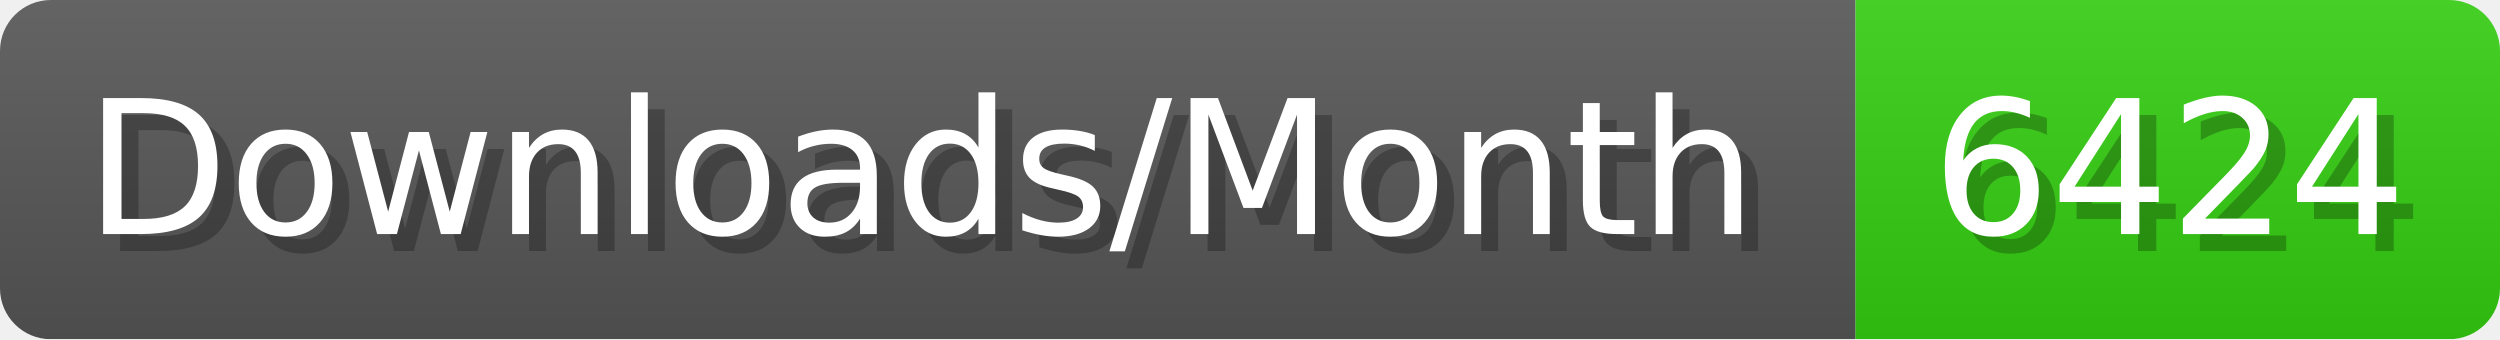
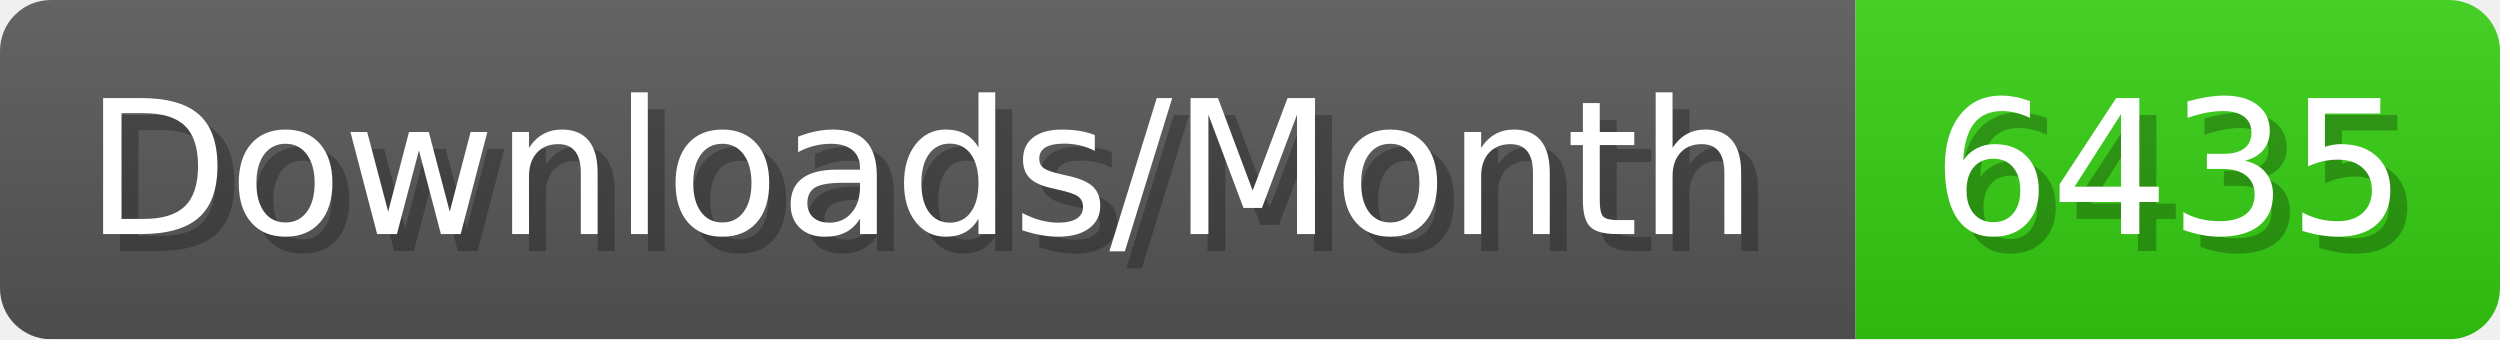
- <svg xmlns="http://www.w3.org/2000/svg" width="147.4" height="20" viewBox="0 0 1474 200" role="img" aria-label="Downloads/Month: 6424">
+ <svg xmlns="http://www.w3.org/2000/svg" width="147.4" height="20" viewBox="0 0 1474 200" role="img" aria-label="Downloads/Month: 6435">
  <linearGradient id="YlXUI" x2="0" y2="100%">
    <stop offset="0" stop-opacity=".1" stop-color="#EEE" />
    <stop offset="1" stop-opacity=".1" />
  </linearGradient>
  <mask id="JHhop">
    <rect width="1474" height="200" rx="30" fill="#FFF" />
  </mask>
  <g mask="url(#JHhop)">
    <rect width="1094" height="200" fill="#555" />
    <rect width="380" height="200" fill="#3C1" x="1094" />
    <rect width="1474" height="200" fill="url(#YlXUI)" />
  </g>
  <g aria-hidden="true" fill="#fff" text-anchor="start" font-family="Verdana,DejaVu Sans,sans-serif" font-size="110">
    <text x="60" y="148" textLength="994" fill="#000" opacity="0.25">Downloads/Month</text>
    <text x="50" y="138" textLength="994">Downloads/Month</text>
-     <text x="1149" y="148" textLength="280" fill="#000" opacity="0.25">6424</text>
-     <text x="1139" y="138" textLength="280">6424</text>
+     <text x="1149" y="148" textLength="280" fill="#000" opacity="0.25">6435</text>
+     <text x="1139" y="138" textLength="280">6435</text>
  </g>
</svg>
